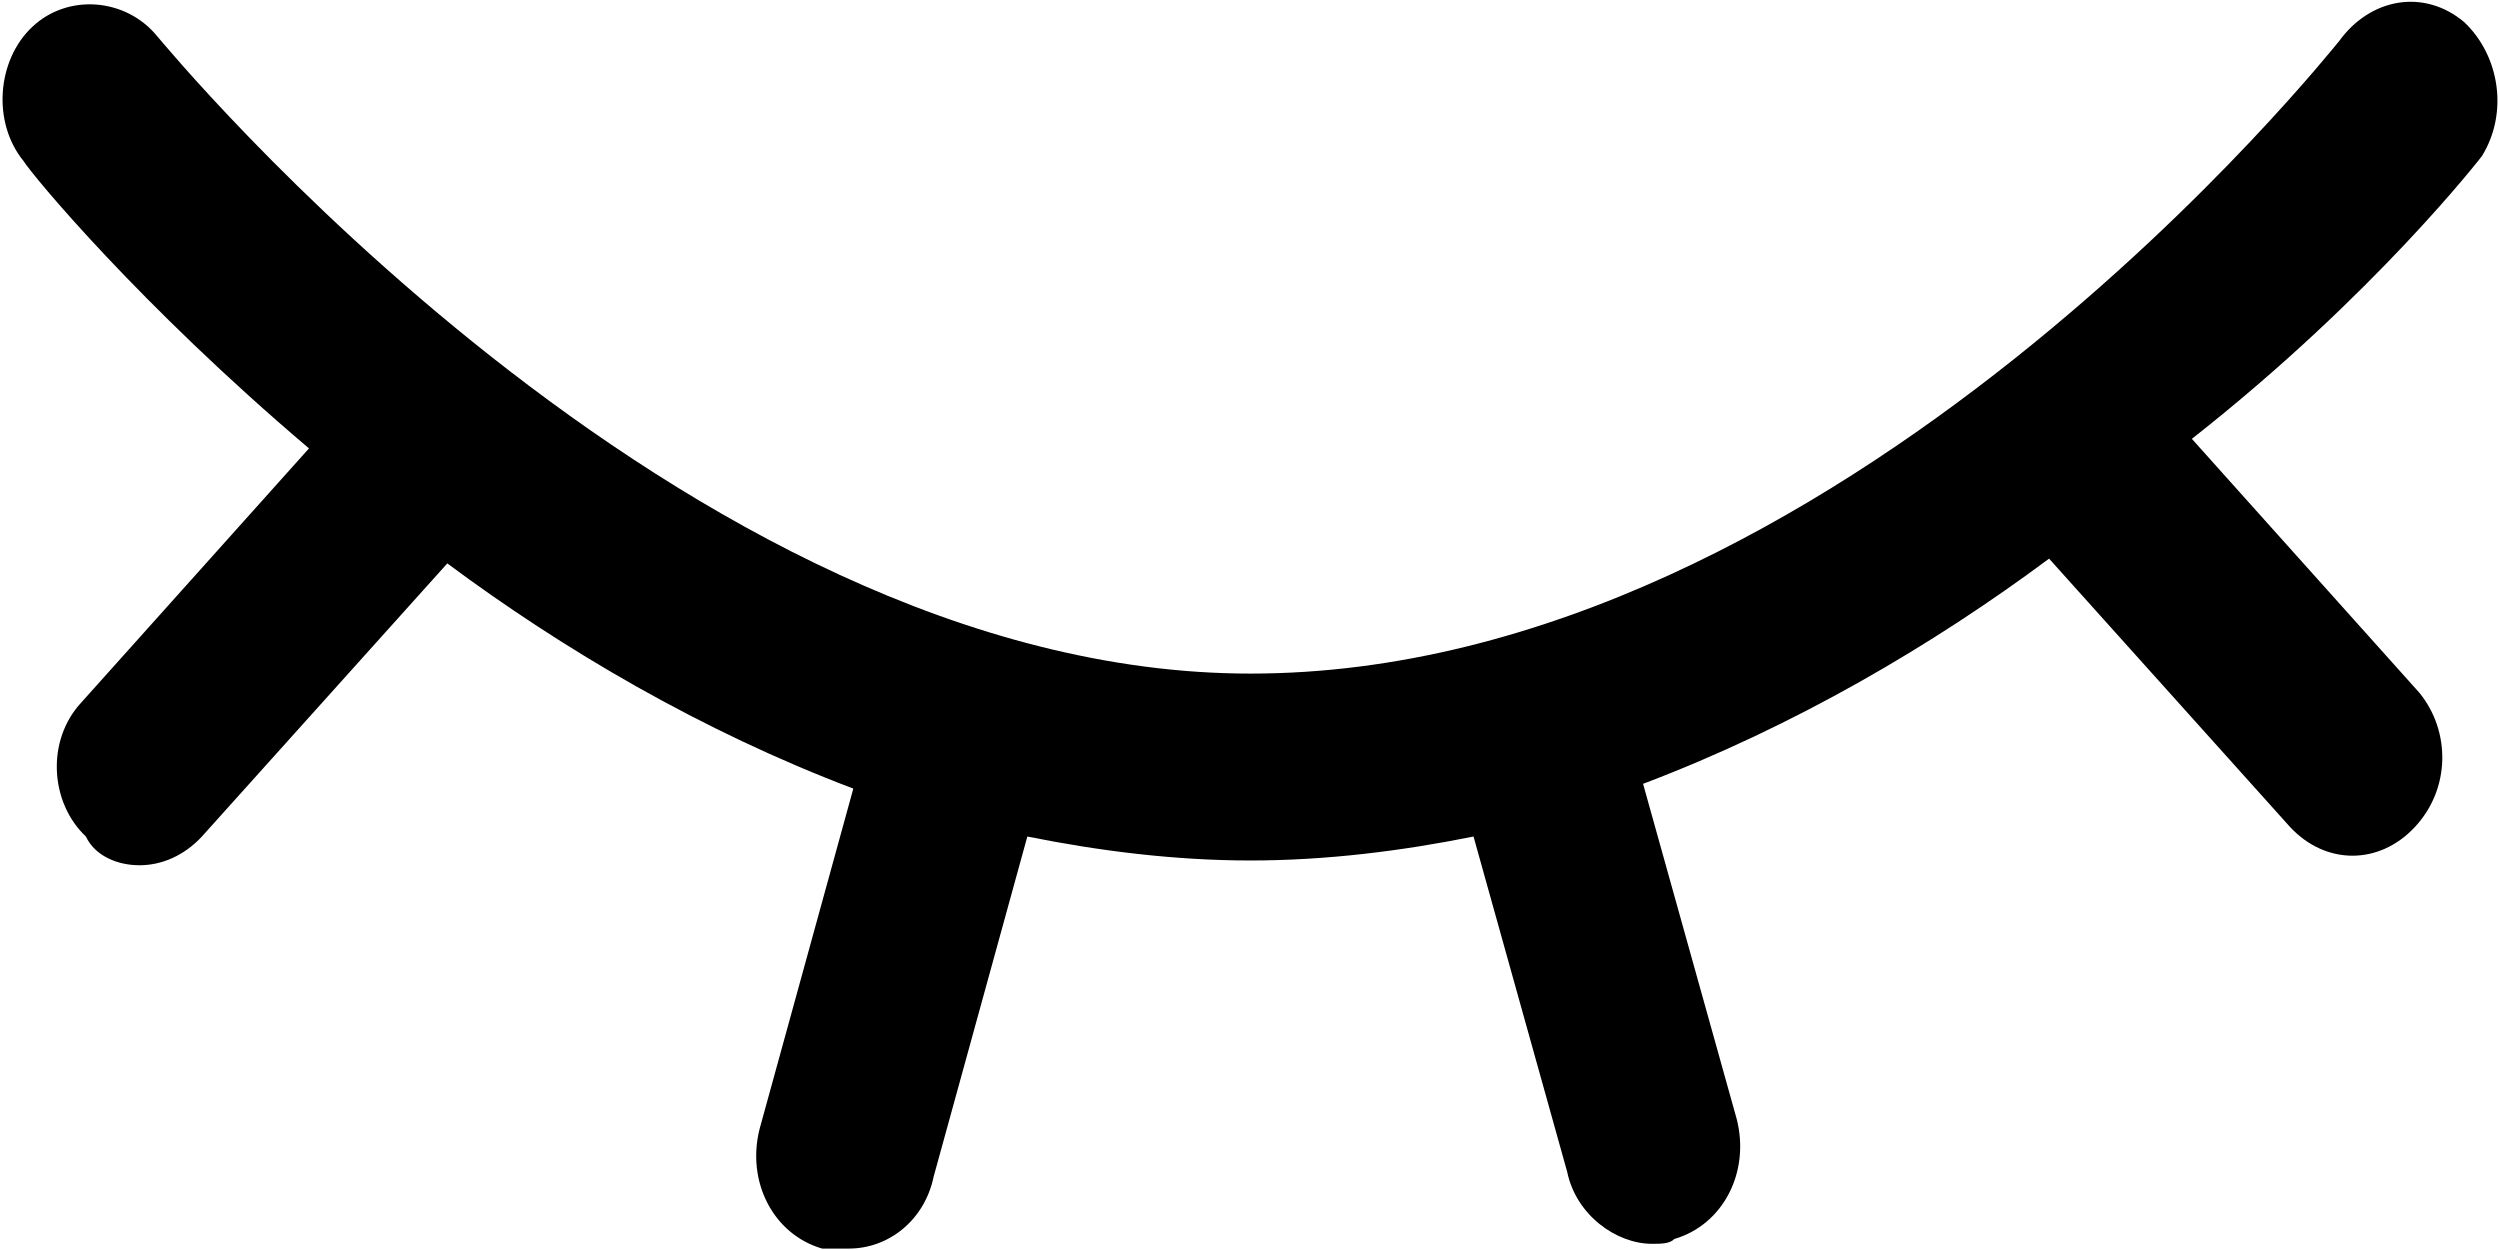
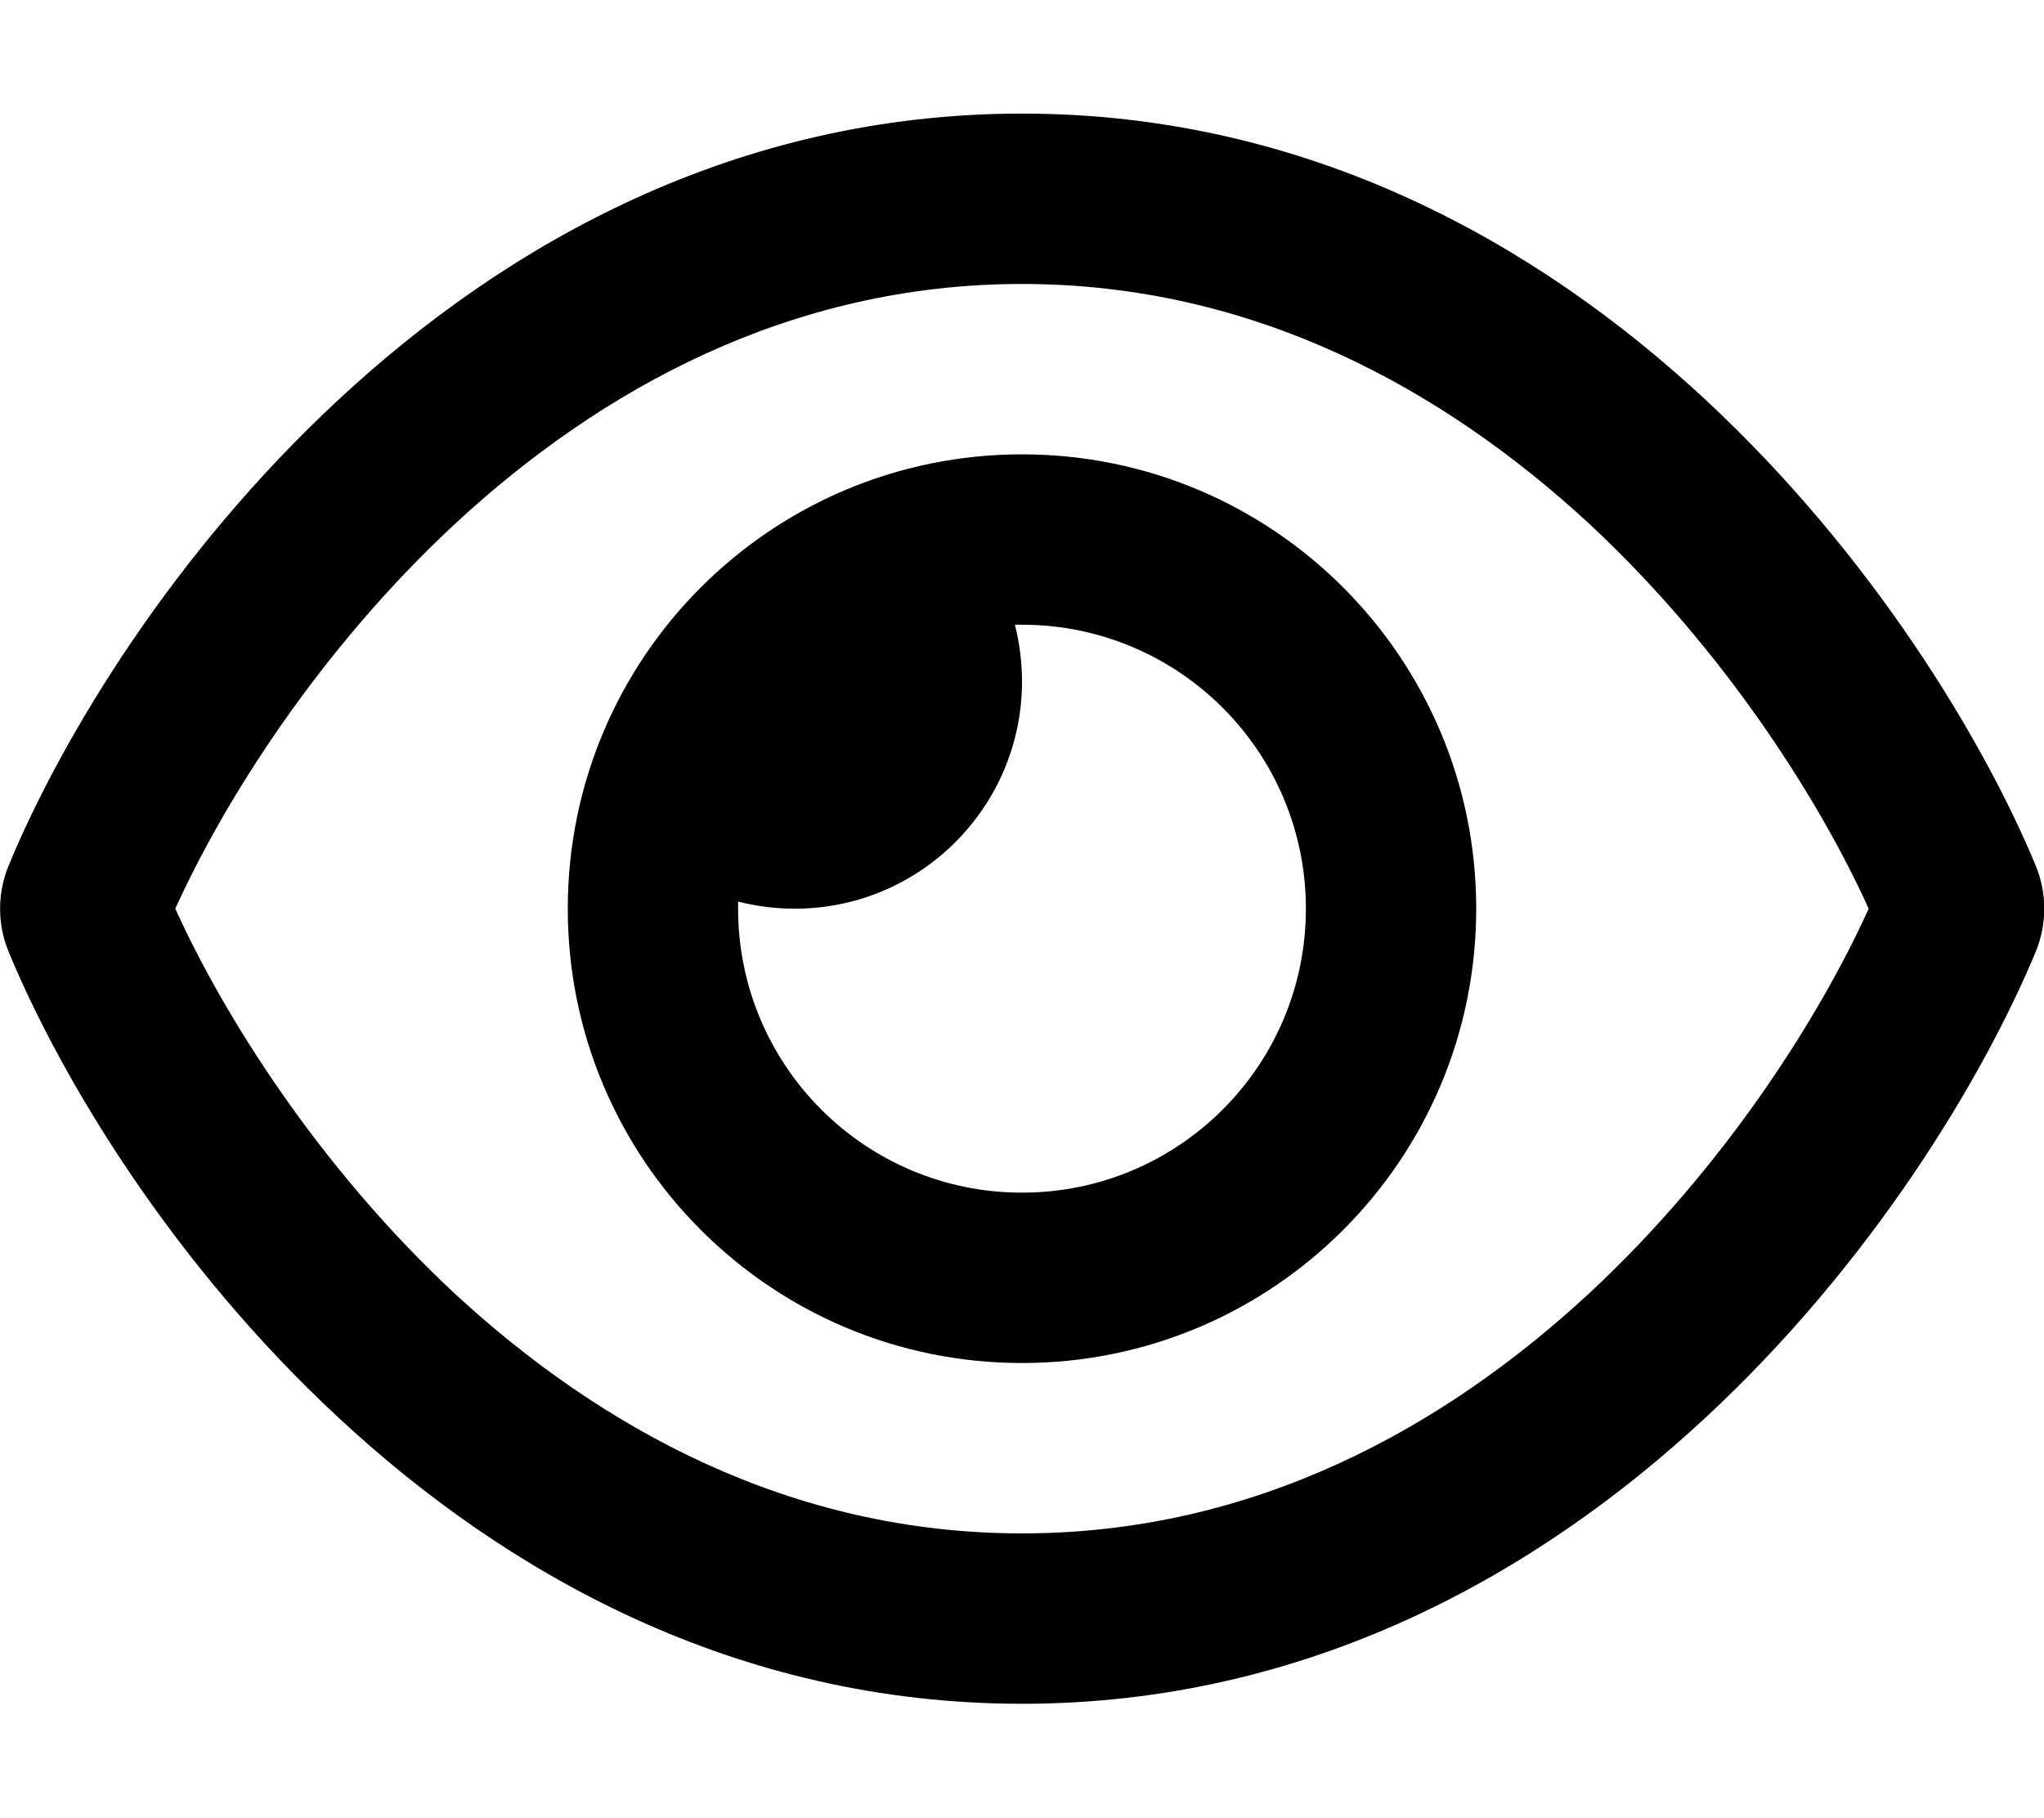
- <svg xmlns="http://www.w3.org/2000/svg" width="128" height="64">
-   <path d="M127.072 7.994c1.37-2.208.914-5.152-.914-6.87-2.056-1.717-4.797-1.226-6.396.982-.229.245-25.586 32.382-55.74 32.382-29.24 0-55.74-32.382-55.968-32.627-1.6-1.963-4.57-2.208-6.397-.49C-.17 3.086-.399 6.275 1.2 8.238c.457.736 5.94 7.36 14.62 14.72L4.17 35.96c-1.828 1.963-1.6 5.152.228 6.87.457.98 1.6 1.471 2.742 1.471s2.284-.49 3.198-1.472l12.564-13.983c5.94 4.416 13.021 8.587 20.788 11.53l-4.797 17.418c-.685 2.699.686 5.397 3.198 6.133h1.37c2.057 0 3.884-1.472 4.341-3.68L52.6 42.83c3.655.736 7.538 1.227 11.422 1.227 3.883 0 7.767-.49 11.422-1.227l4.797 17.173c.457 2.208 2.513 3.68 4.34 3.68.457 0 .914 0 1.143-.246 2.513-.736 3.883-3.434 3.198-6.133l-4.797-17.172c7.767-2.944 14.848-7.114 20.788-11.53l12.336 13.738c.913.981 2.056 1.472 3.198 1.472s2.284-.49 3.198-1.472c1.828-1.963 1.828-4.906.228-6.87l-11.65-13.001c9.366-7.36 14.849-14.474 14.849-14.474z" />
+ <svg xmlns="http://www.w3.org/2000/svg" viewBox="0 0 576 512">
+   <path d="M288 80c-65.2 0-118.8 29.6-159.9 67.7C89.6 183.5 63 226 49.4 256c13.6 30 40.2 72.5 78.6 108.3C169.2 402.4 222.8 432 288 432s118.8-29.6 159.9-67.7C486.4 328.5 513 286 526.6 256c-13.6-30-40.2-72.5-78.6-108.3C406.8 109.6 353.2 80 288 80zM95.4 112.6C142.5 68.8 207.2 32 288 32s145.5 36.8 192.6 80.6c46.8 43.5 78.1 95.4 93 131.1c3.3 7.9 3.3 16.7 0 24.6c-14.9 35.7-46.2 87.7-93 131.1C433.5 443.2 368.8 480 288 480s-145.5-36.8-192.6-80.6C48.6 356 17.3 304 2.5 268.3c-3.3-7.9-3.3-16.7 0-24.6C17.3 208 48.6 156 95.4 112.6zM288 336c44.2 0 80-35.8 80-80s-35.8-80-80-80c-.7 0-1.3 0-2 0c1.3 5.1 2 10.5 2 16c0 35.3-28.7 64-64 64c-5.5 0-10.9-.7-16-2c0 .7 0 1.3 0 2c0 44.2 35.8 80 80 80zm0-208a128 128 0 1 1 0 256 128 128 0 1 1 0-256z" />
</svg>
